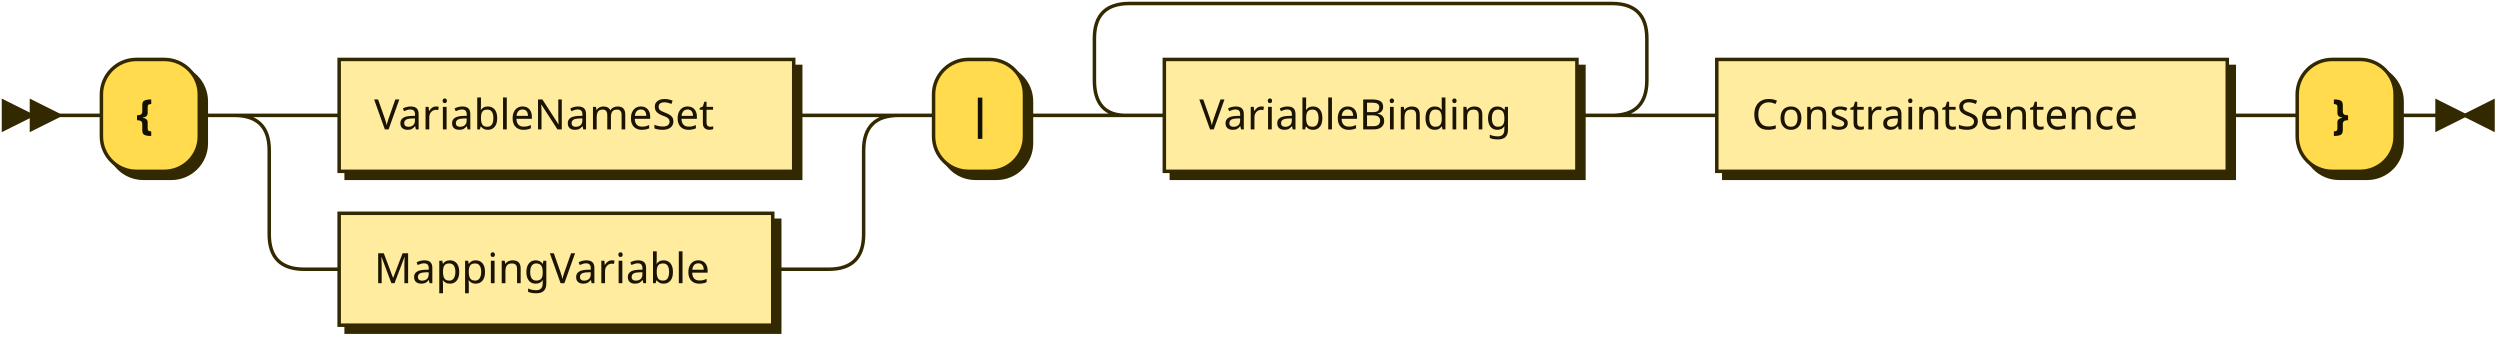
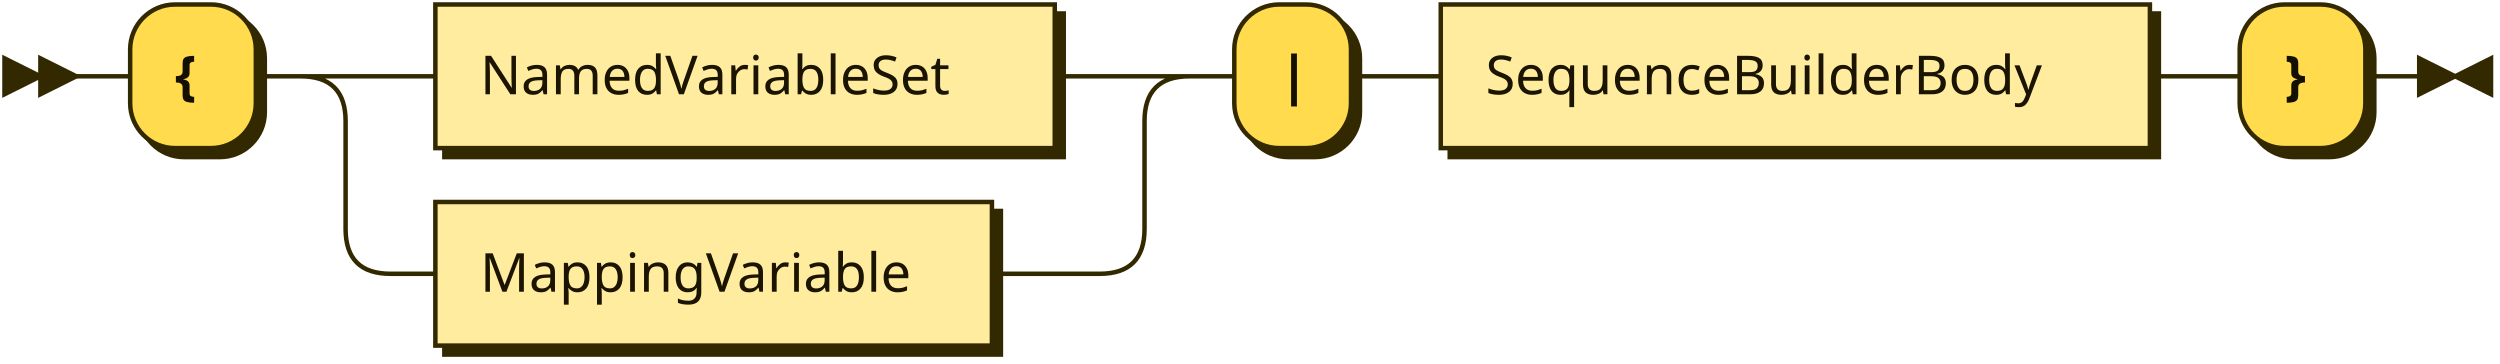
- <svg xmlns="http://www.w3.org/2000/svg" xmlns:xlink="http://www.w3.org/1999/xlink" width="715" height="97">
+ <svg xmlns="http://www.w3.org/2000/svg" xmlns:xlink="http://www.w3.org/1999/xlink" width="557" height="81">
  <defs>
    <style type="text/css">
    @namespace "http://www.w3.org/2000/svg";
    .line                 {fill: none; stroke: #332900; stroke-width: 1;}
    .bold-line            {stroke: #141000; shape-rendering: crispEdges; stroke-width: 2;}
    .thin-line            {stroke: #1F1800; shape-rendering: crispEdges}
    .filled               {fill: #332900; stroke: none;}
    text.terminal         {font-family: Verdana, Sans-serif;
                            font-size: 12px;
                            fill: #141000;
                            font-weight: bold;
                          }
    text.nonterminal      {font-family: Verdana, Sans-serif;
                            font-size: 12px;
                            fill: #1A1400;
                            font-weight: normal;
                          }
    text.regexp           {font-family: Verdana, Sans-serif;
                            font-size: 12px;
                            fill: #1F1800;
                            font-weight: normal;
                          }
    rect, circle, polygon {fill: #332900; stroke: #332900;}
    rect.terminal         {fill: #FFDB4D; stroke: #332900; stroke-width: 1;}
    rect.nonterminal      {fill: #FFEC9E; stroke: #332900; stroke-width: 1;}
    rect.text             {fill: none; stroke: none;}
    polygon.regexp        {fill: #FFF4C7; stroke: #332900; stroke-width: 1;}
  </style>
  </defs>
-   <polygon points="9 33 1 29 1 37" />
-   <polygon points="17 33 9 29 9 37" />
-   <rect x="31" y="19" width="28" height="32" rx="10" />
-   <rect x="29" y="17" width="28" height="32" class="terminal" rx="10" />
-   <text class="terminal" x="39" y="37">{</text>
-   <a xlink:href="#VariableNameSet" xlink:title="VariableNameSet">
-     <rect x="99" y="19" width="130" height="32" />
-     <rect x="97" y="17" width="130" height="32" class="nonterminal" />
-     <text class="nonterminal" x="107" y="37">VariableNameSet</text>
+   <polygon points="9 17 1 13 1 21" />
+   <polygon points="17 17 9 13 9 21" />
+   <rect x="31" y="3" width="28" height="32" rx="10" />
+   <rect x="29" y="1" width="28" height="32" class="terminal" rx="10" />
+   <text class="terminal" x="39" y="21">{</text>
+   <a xlink:href="#NamedVariableSet" xlink:title="NamedVariableSet">
+     <rect x="99" y="3" width="138" height="32" />
+     <rect x="97" y="1" width="138" height="32" class="nonterminal" />
+     <text class="nonterminal" x="107" y="21">NamedVariableSet</text>
  </a>
  <a xlink:href="#MappingVariable" xlink:title="MappingVariable">
-     <rect x="99" y="63" width="124" height="32" />
-     <rect x="97" y="61" width="124" height="32" class="nonterminal" />
-     <text class="nonterminal" x="107" y="81">MappingVariable</text>
+     <rect x="99" y="47" width="124" height="32" />
+     <rect x="97" y="45" width="124" height="32" class="nonterminal" />
+     <text class="nonterminal" x="107" y="65">MappingVariable</text>
  </a>
-   <rect x="269" y="19" width="26" height="32" rx="10" />
-   <rect x="267" y="17" width="26" height="32" class="terminal" rx="10" />
-   <text class="terminal" x="277" y="37">|</text>
-   <a xlink:href="#VariableBinding" xlink:title="VariableBinding">
-     <rect x="335" y="19" width="118" height="32" />
-     <rect x="333" y="17" width="118" height="32" class="nonterminal" />
-     <text class="nonterminal" x="343" y="37">VariableBinding</text>
+   <rect x="277" y="3" width="26" height="32" rx="10" />
+   <rect x="275" y="1" width="26" height="32" class="terminal" rx="10" />
+   <text class="terminal" x="285" y="21">|</text>
+   <a xlink:href="#SequenceBuilderBody" xlink:title="SequenceBuilderBody">
+     <rect x="323" y="3" width="158" height="32" />
+     <rect x="321" y="1" width="158" height="32" class="nonterminal" />
+     <text class="nonterminal" x="331" y="21">SequenceBuilderBody</text>
  </a>
-   <a xlink:href="#ConstraintSentence" xlink:title="ConstraintSentence">
-     <rect x="493" y="19" width="146" height="32" />
-     <rect x="491" y="17" width="146" height="32" class="nonterminal" />
-     <text class="nonterminal" x="501" y="37">ConstraintSentence</text>
-   </a>
-   <rect x="659" y="19" width="28" height="32" rx="10" />
-   <rect x="657" y="17" width="28" height="32" class="terminal" rx="10" />
-   <text class="terminal" x="667" y="37">}</text>
-   <path class="line" d="m17 33 h2 m0 0 h10 m28 0 h10 m20 0 h10 m130 0 h10 m-170 0 h20 m150 0 h20 m-190 0 q10 0 10 10 m170 0 q0 -10 10 -10 m-180 10 v24 m170 0 v-24 m-170 24 q0 10 10 10 m150 0 q10 0 10 -10 m-160 10 h10 m124 0 h10 m0 0 h6 m20 -44 h10 m26 0 h10 m20 0 h10 m118 0 h10 m-158 0 l20 0 m-1 0 q-9 0 -9 -10 l0 -12 q0 -10 10 -10 m138 32 l20 0 m-20 0 q10 0 10 -10 l0 -12 q0 -10 -10 -10 m-138 0 h10 m0 0 h128 m20 32 h10 m146 0 h10 m0 0 h10 m28 0 h10 m3 0 h-3" />
-   <polygon points="705 33 713 29 713 37" />
-   <polygon points="705 33 697 29 697 37" />
+   <rect x="501" y="3" width="28" height="32" rx="10" />
+   <rect x="499" y="1" width="28" height="32" class="terminal" rx="10" />
+   <text class="terminal" x="509" y="21">}</text>
+   <path class="line" d="m17 17 h2 m0 0 h10 m28 0 h10 m20 0 h10 m138 0 h10 m-178 0 h20 m158 0 h20 m-198 0 q10 0 10 10 m178 0 q0 -10 10 -10 m-188 10 v24 m178 0 v-24 m-178 24 q0 10 10 10 m158 0 q10 0 10 -10 m-168 10 h10 m124 0 h10 m0 0 h14 m20 -44 h10 m26 0 h10 m0 0 h10 m158 0 h10 m0 0 h10 m28 0 h10 m3 0 h-3" />
+   <polygon points="547 17 555 13 555 21" />
+   <polygon points="547 17 539 13 539 21" />
</svg>
